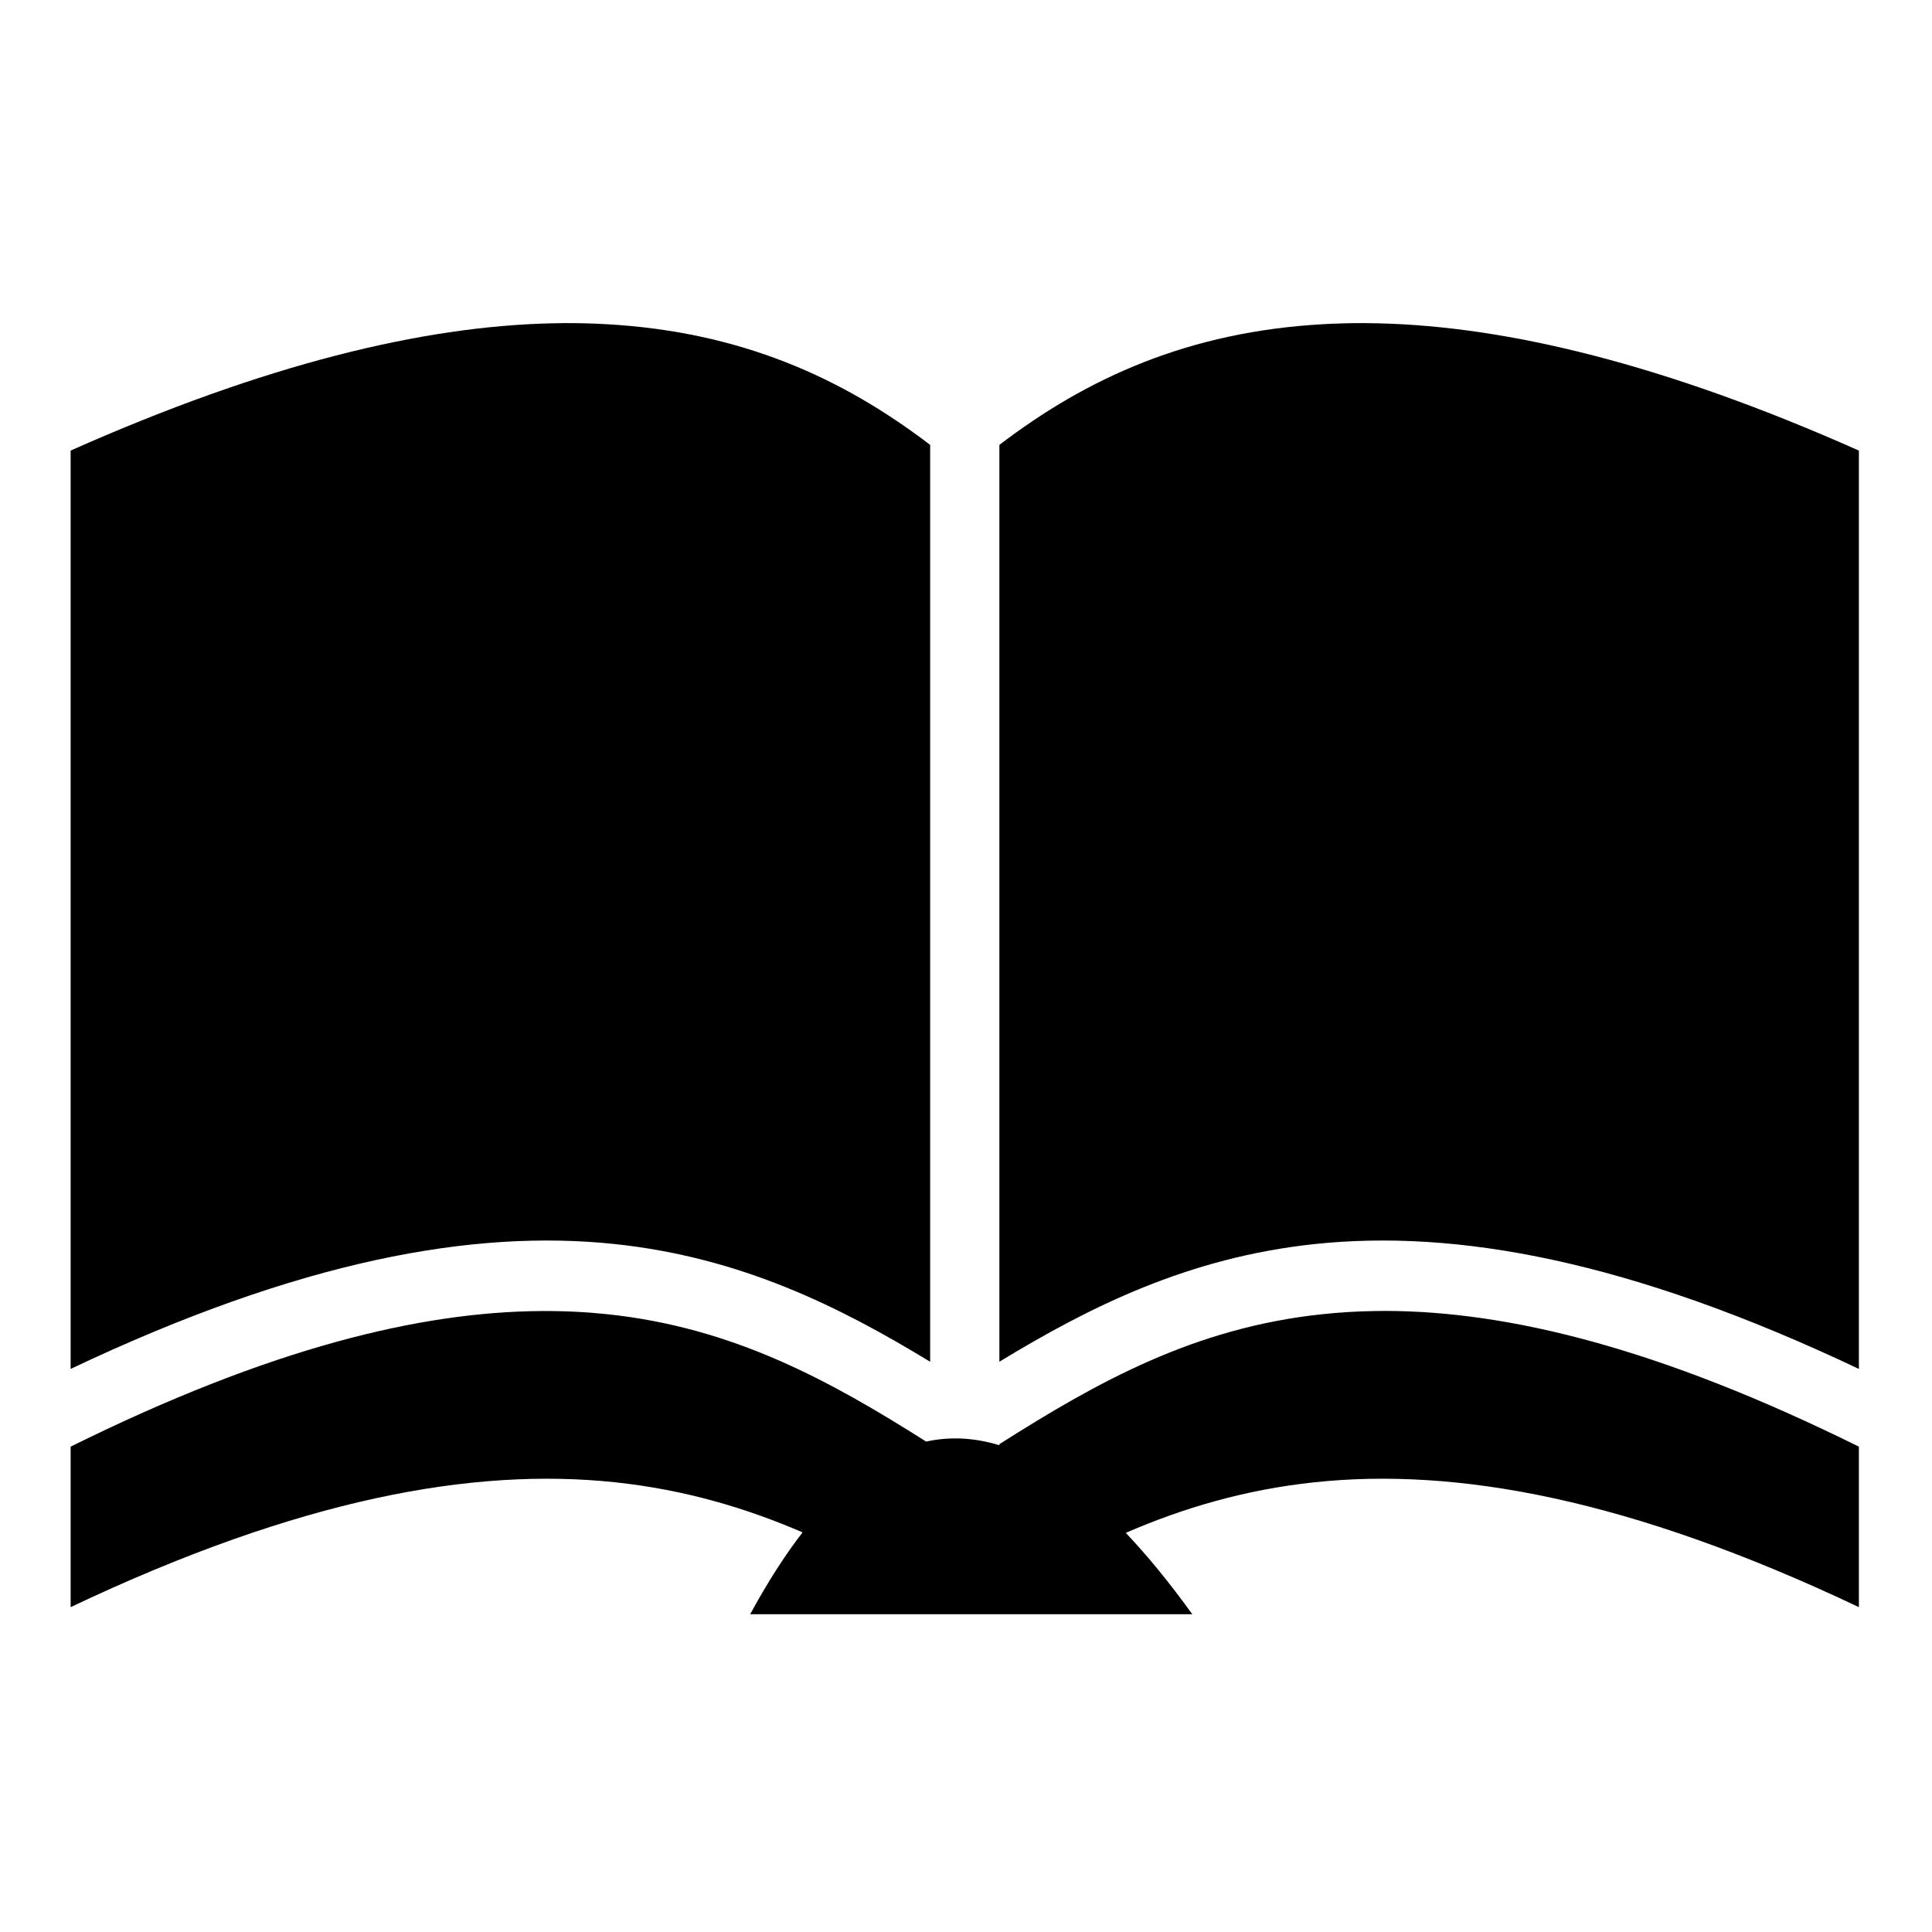
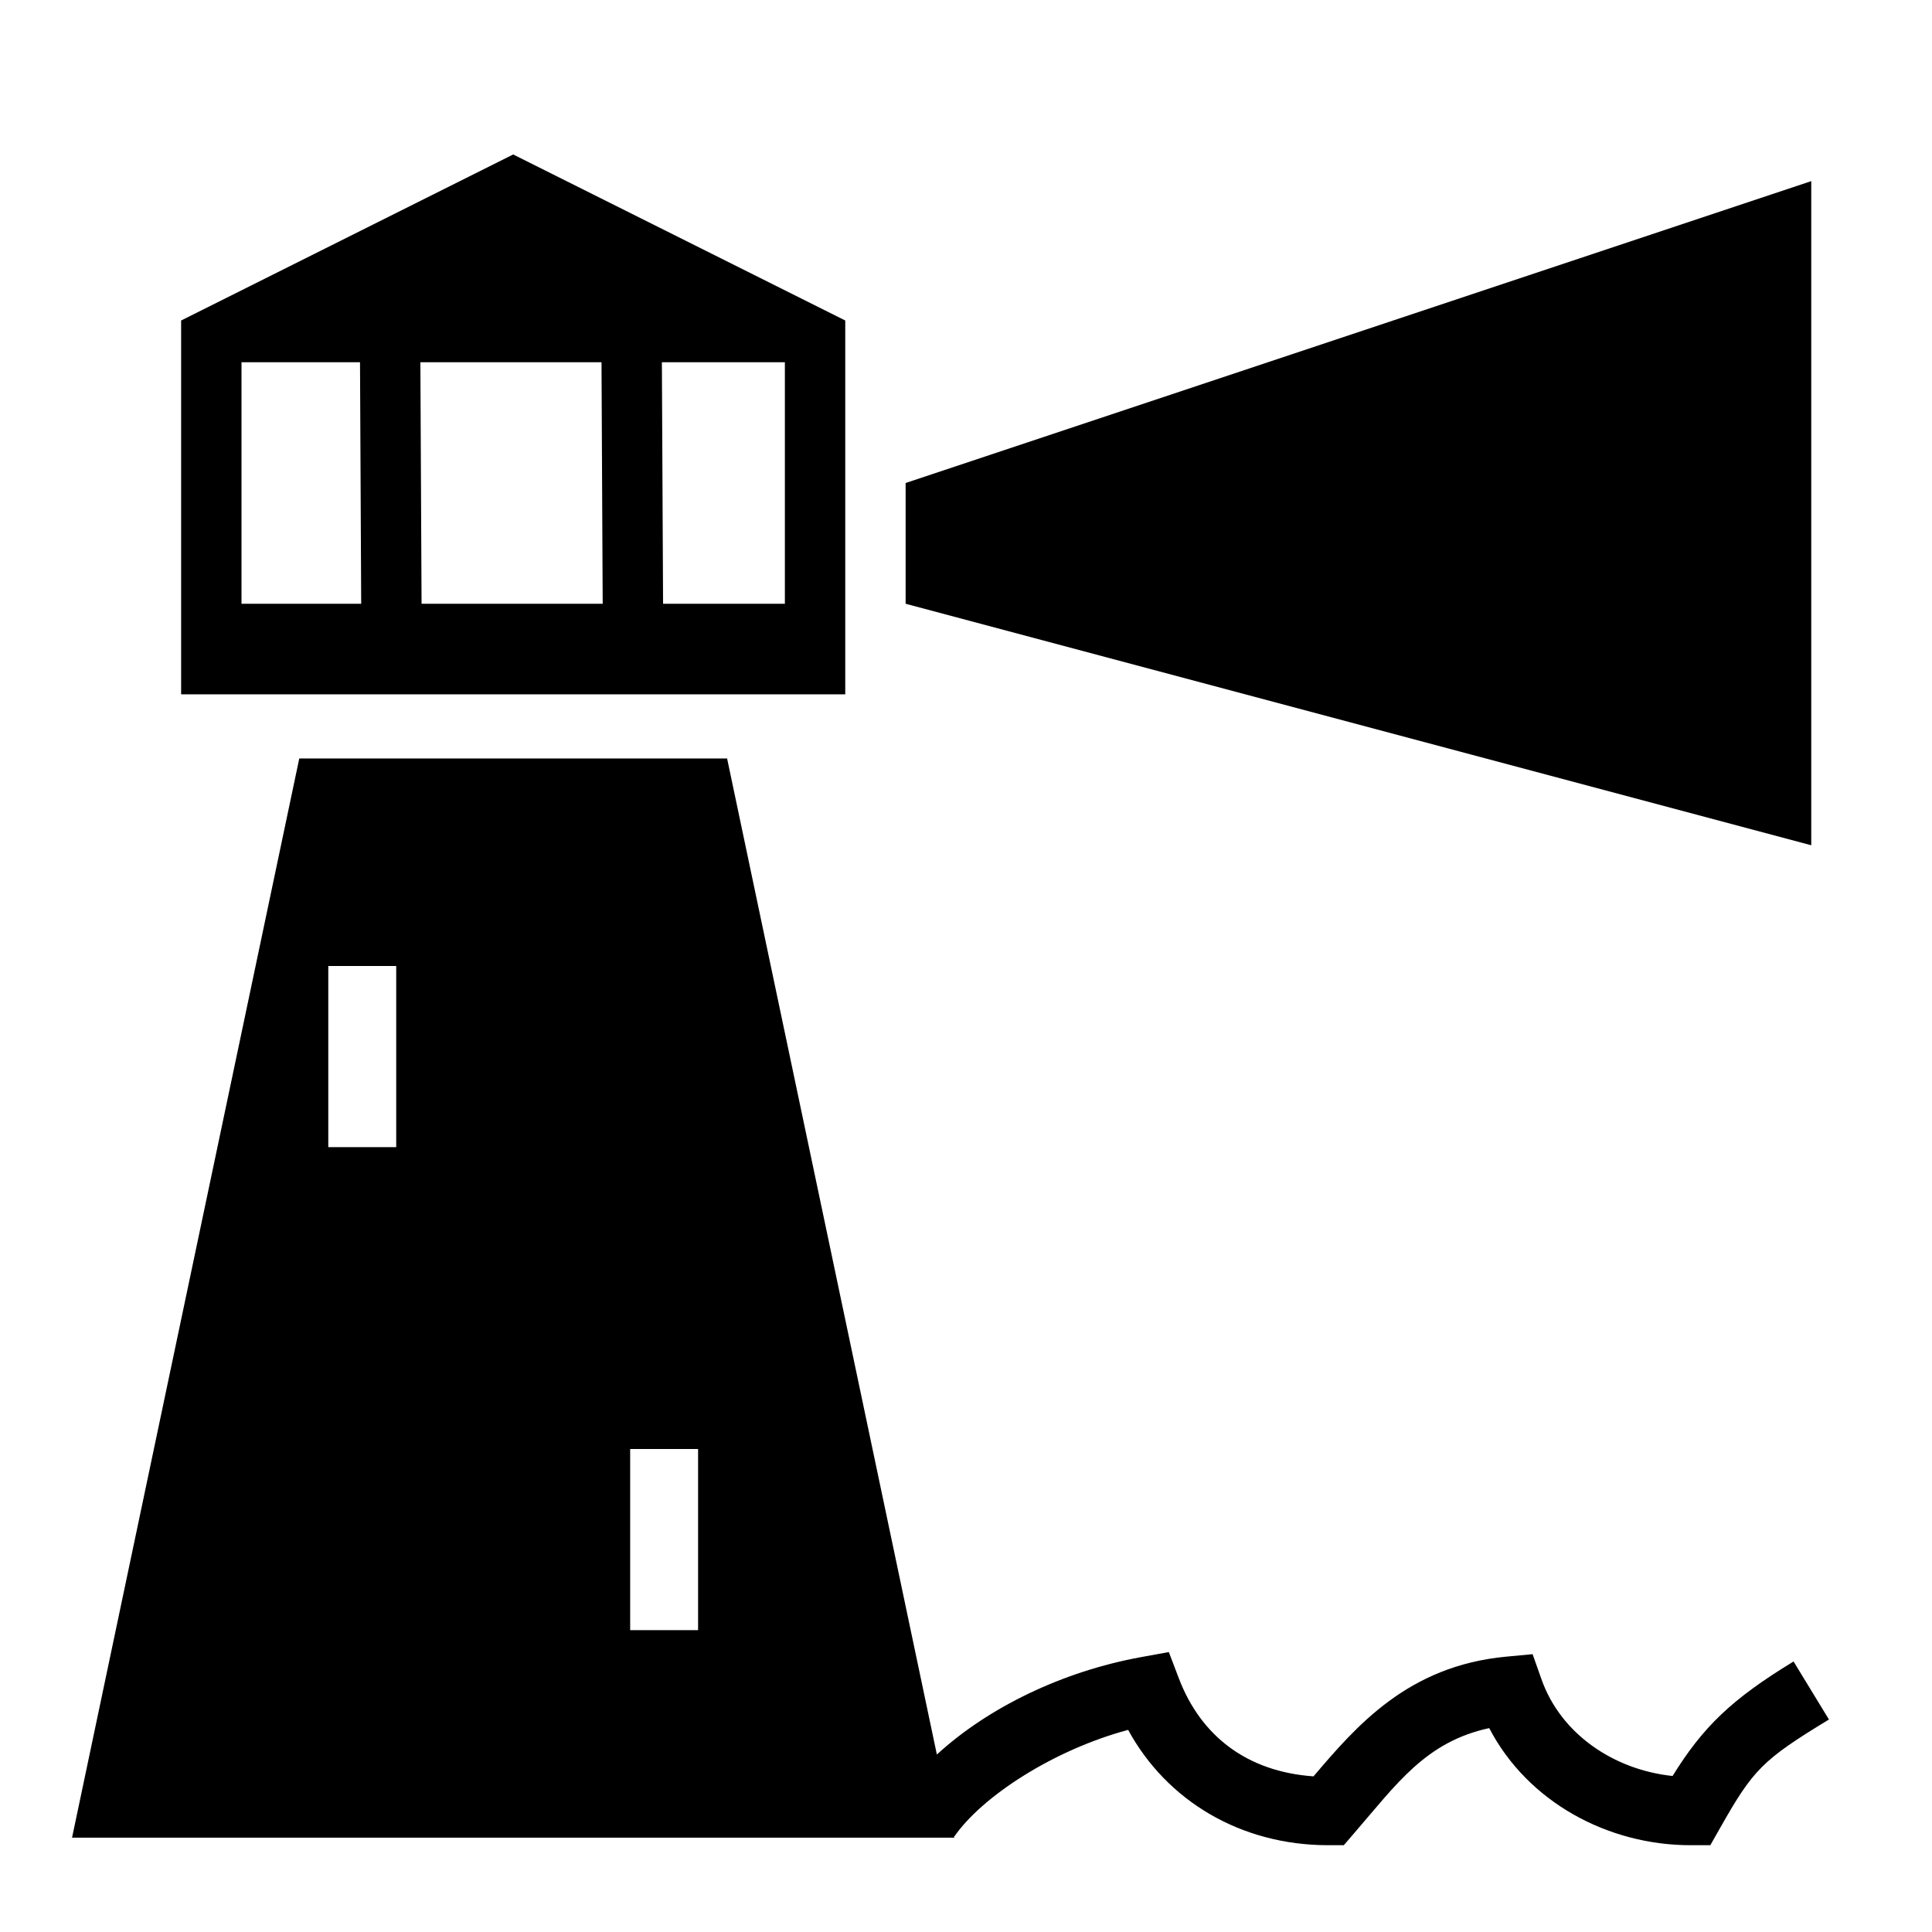
<svg xmlns="http://www.w3.org/2000/svg" viewBox="0 0 512 512" fill="currentColor">
-   <path fill="currentColor" d="M149.688 85.625c-1.234.005-2.465.033-3.72.063c-33.913.806-75.48 10.704-127.25 33.718V362.78c60.77-28.82 106.718-37.067 144.22-33.092c33.502 3.55 59.685 16.66 83.562 31.187v-242.97c-23.217-17.744-50.195-30.04-85.97-32a185 185 0 0 0-10.843-.28zm211.968 0c-3.7-.016-7.322.088-10.844.28c-35.773 1.96-62.75 14.256-85.968 32v242.97c23.876-14.527 50.06-27.637 83.562-31.188c37.502-3.974 83.45 4.272 144.22 33.094V119.407c-51.77-23.014-93.337-32.912-127.25-33.72c-1.255-.028-2.486-.056-3.72-.06zm5.72 261.78c-1.038-.002-2.074.017-3.095.033c-4.808.075-9.43.37-13.905.843c-33.932 3.597-59.603 17.976-85.53 34.44v.28c-6.554-1.99-13.02-2.37-19.408-.97c-25.566-16.177-51.003-30.202-84.468-33.75c-5.595-.592-11.44-.883-17.564-.842c-32.04.213-71.833 9.778-124.687 35.937v42.53c60.77-28.823 106.714-37.067 144.218-33.092c18.545 1.965 34.837 6.845 49.75 13.28c-4.682 6.064-9.308 13.268-13.875 21.688h117.156c-5.93-8.22-11.798-15.414-17.626-21.56c14.996-6.503 31.39-11.43 50.062-13.408c37.503-3.974 83.448 4.27 144.22 33.094v-42.53c-53.16-26.31-93.115-35.863-125.25-35.97z" />
+   <path fill="currentColor" d="m136 40.938l-88 44V184h176V84.937l-88-44zM480 48l-240 80v32l240 64zM64 96h31.406l.313 64H64zm47.406 0h48l.313 64h-48l-.314-64zm64 0H208v64h-32.28zM79.312 201L19.094 487h233.812l-.094-.438l.125.094c7.327-10.582 26.22-22.905 46.032-28.22c10.19 18.728 29.766 30.564 53.03 30.564h4.125l2.688-3.125c11.347-13.123 19.005-24.272 35.843-27.906C404.94 477.692 426.263 489 448 489h5.25l2.594-4.563c8.78-15.503 11.158-17.993 28.844-28.75l-9.375-15.375c-16.44 10-24.038 17.37-32.063 30.344c-15.508-1.633-29.613-11.073-34.75-25.656l-2.344-6.625l-7 .656c-26.106 2.45-39.755 18.452-51.062 31.72c-17.555-1.233-29.83-10.616-35.688-25.97l-2.656-6.967l-7.375 1.343c-20.77 3.78-40.482 13.32-54.094 25.813L192.688 201H79.313zM87 256h18v48H87zm80 128h18v48h-18z" />
</svg>
